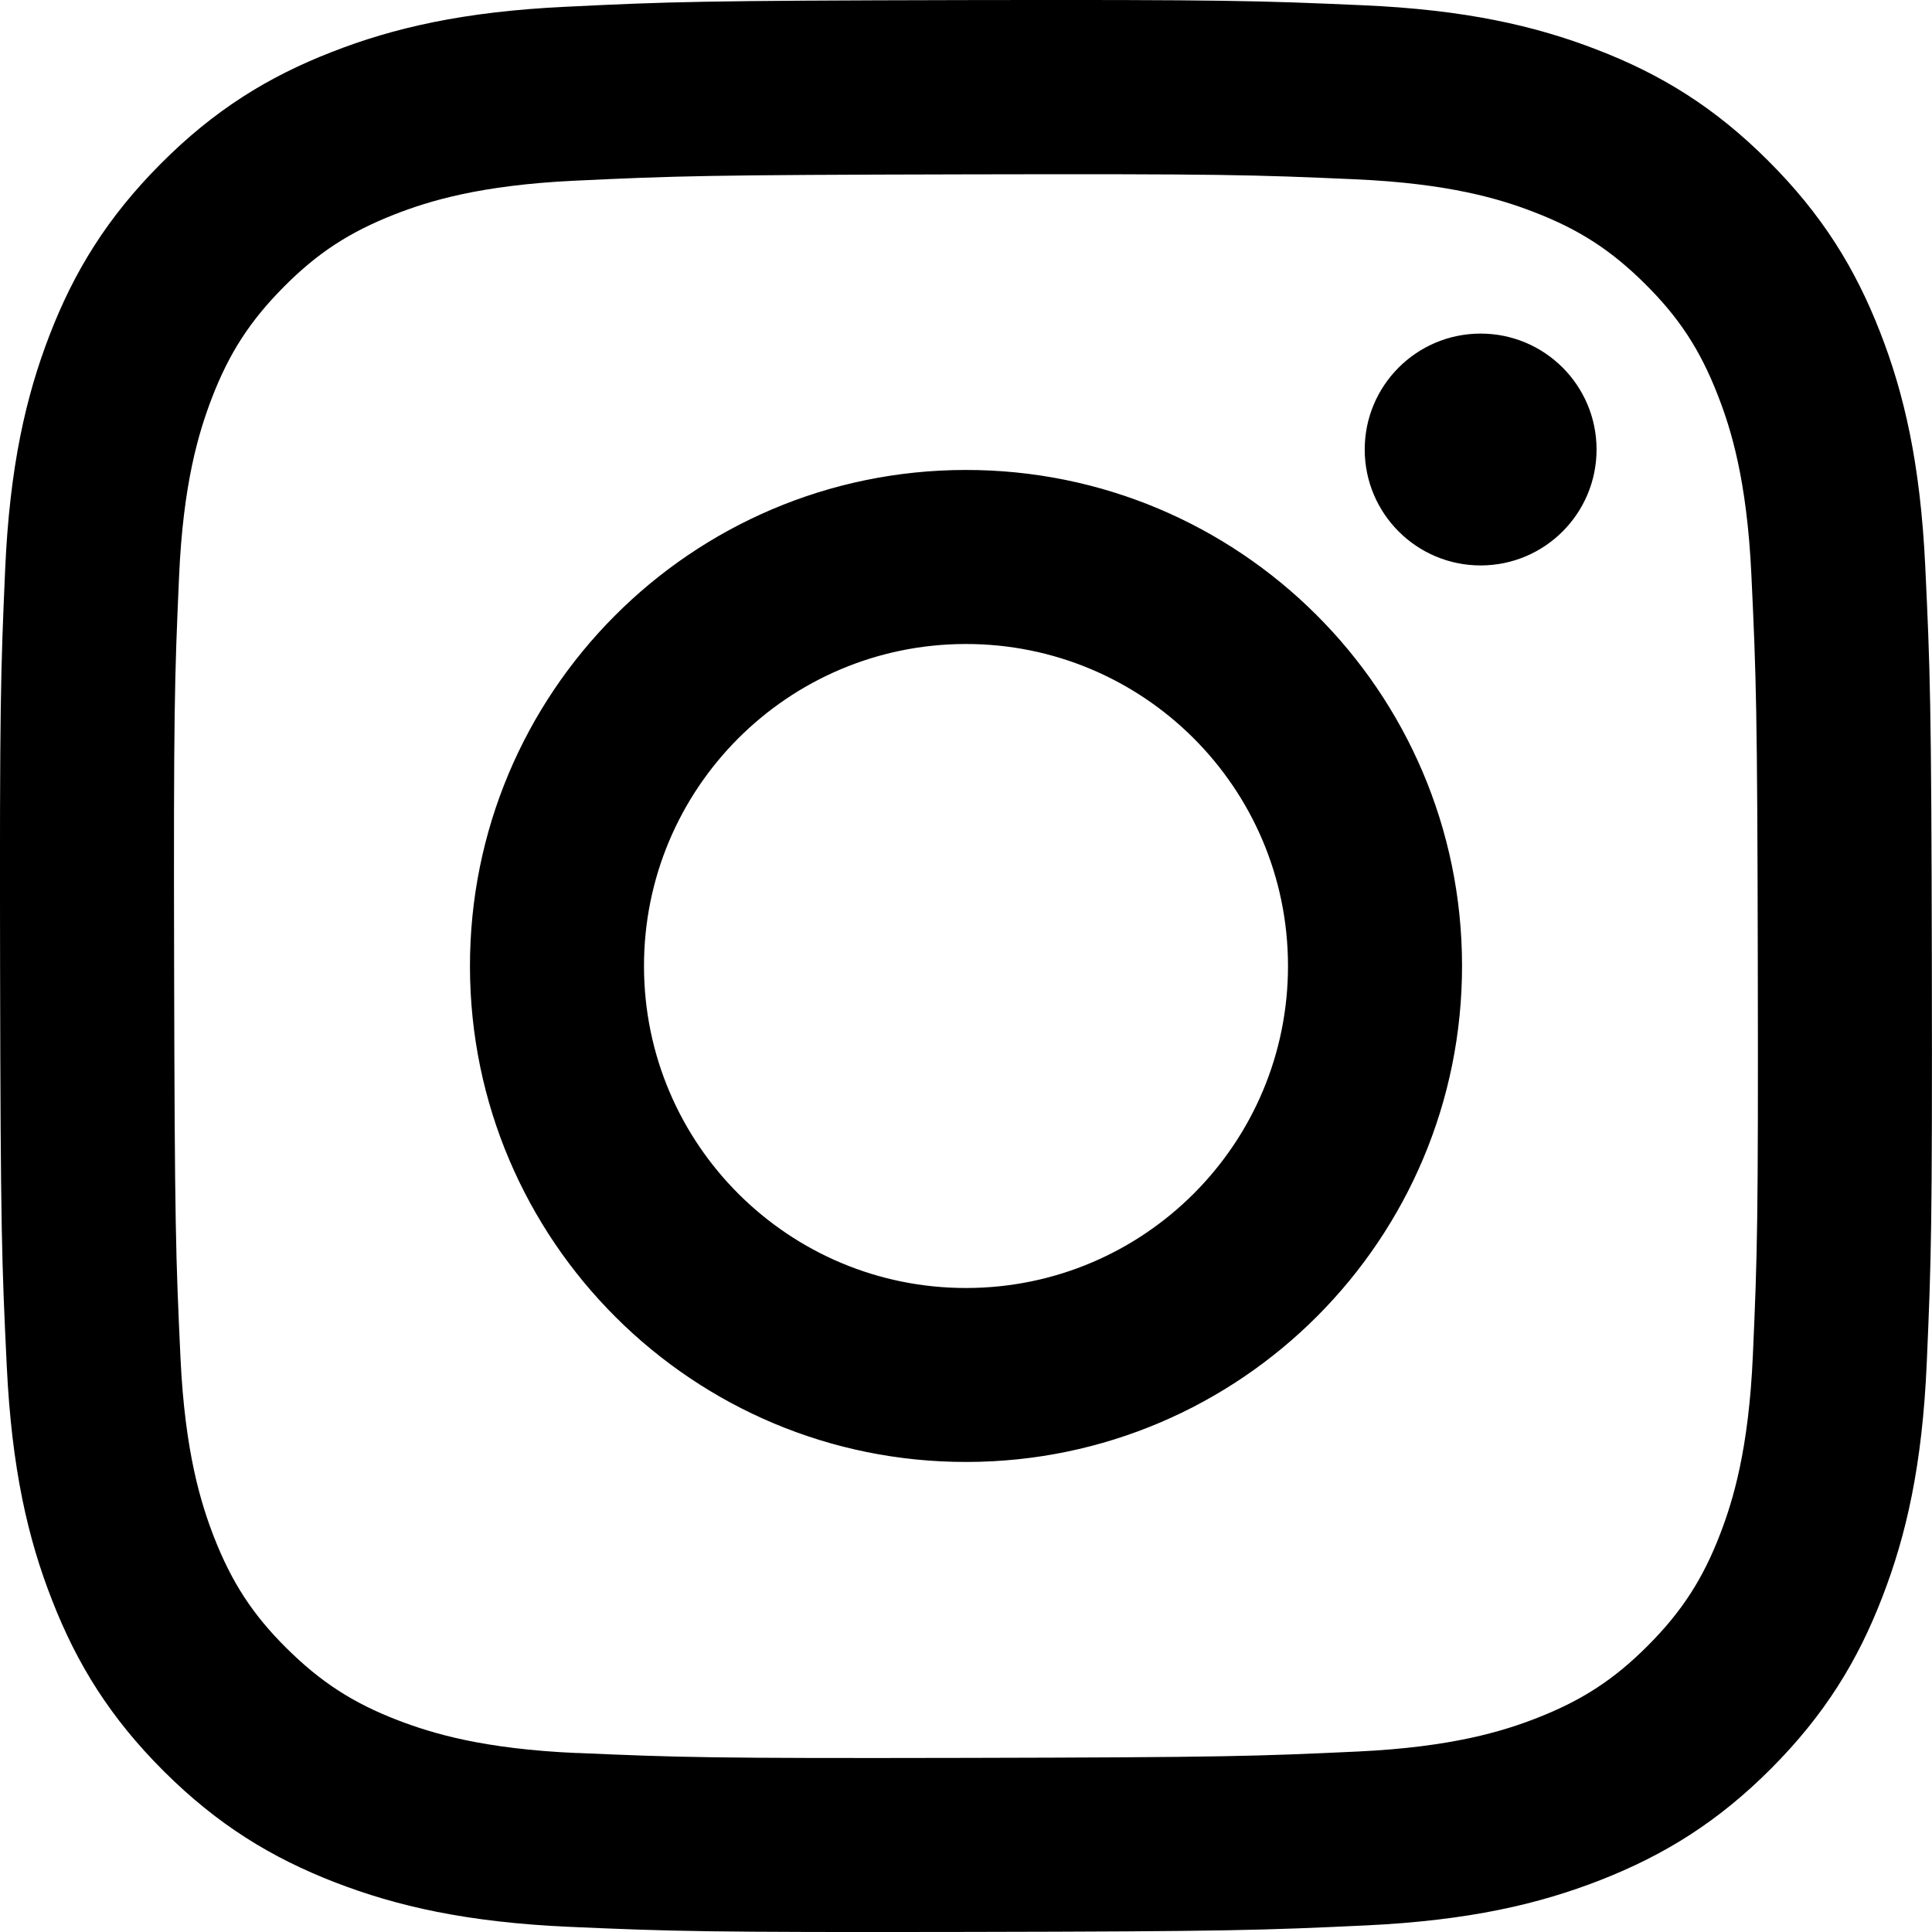
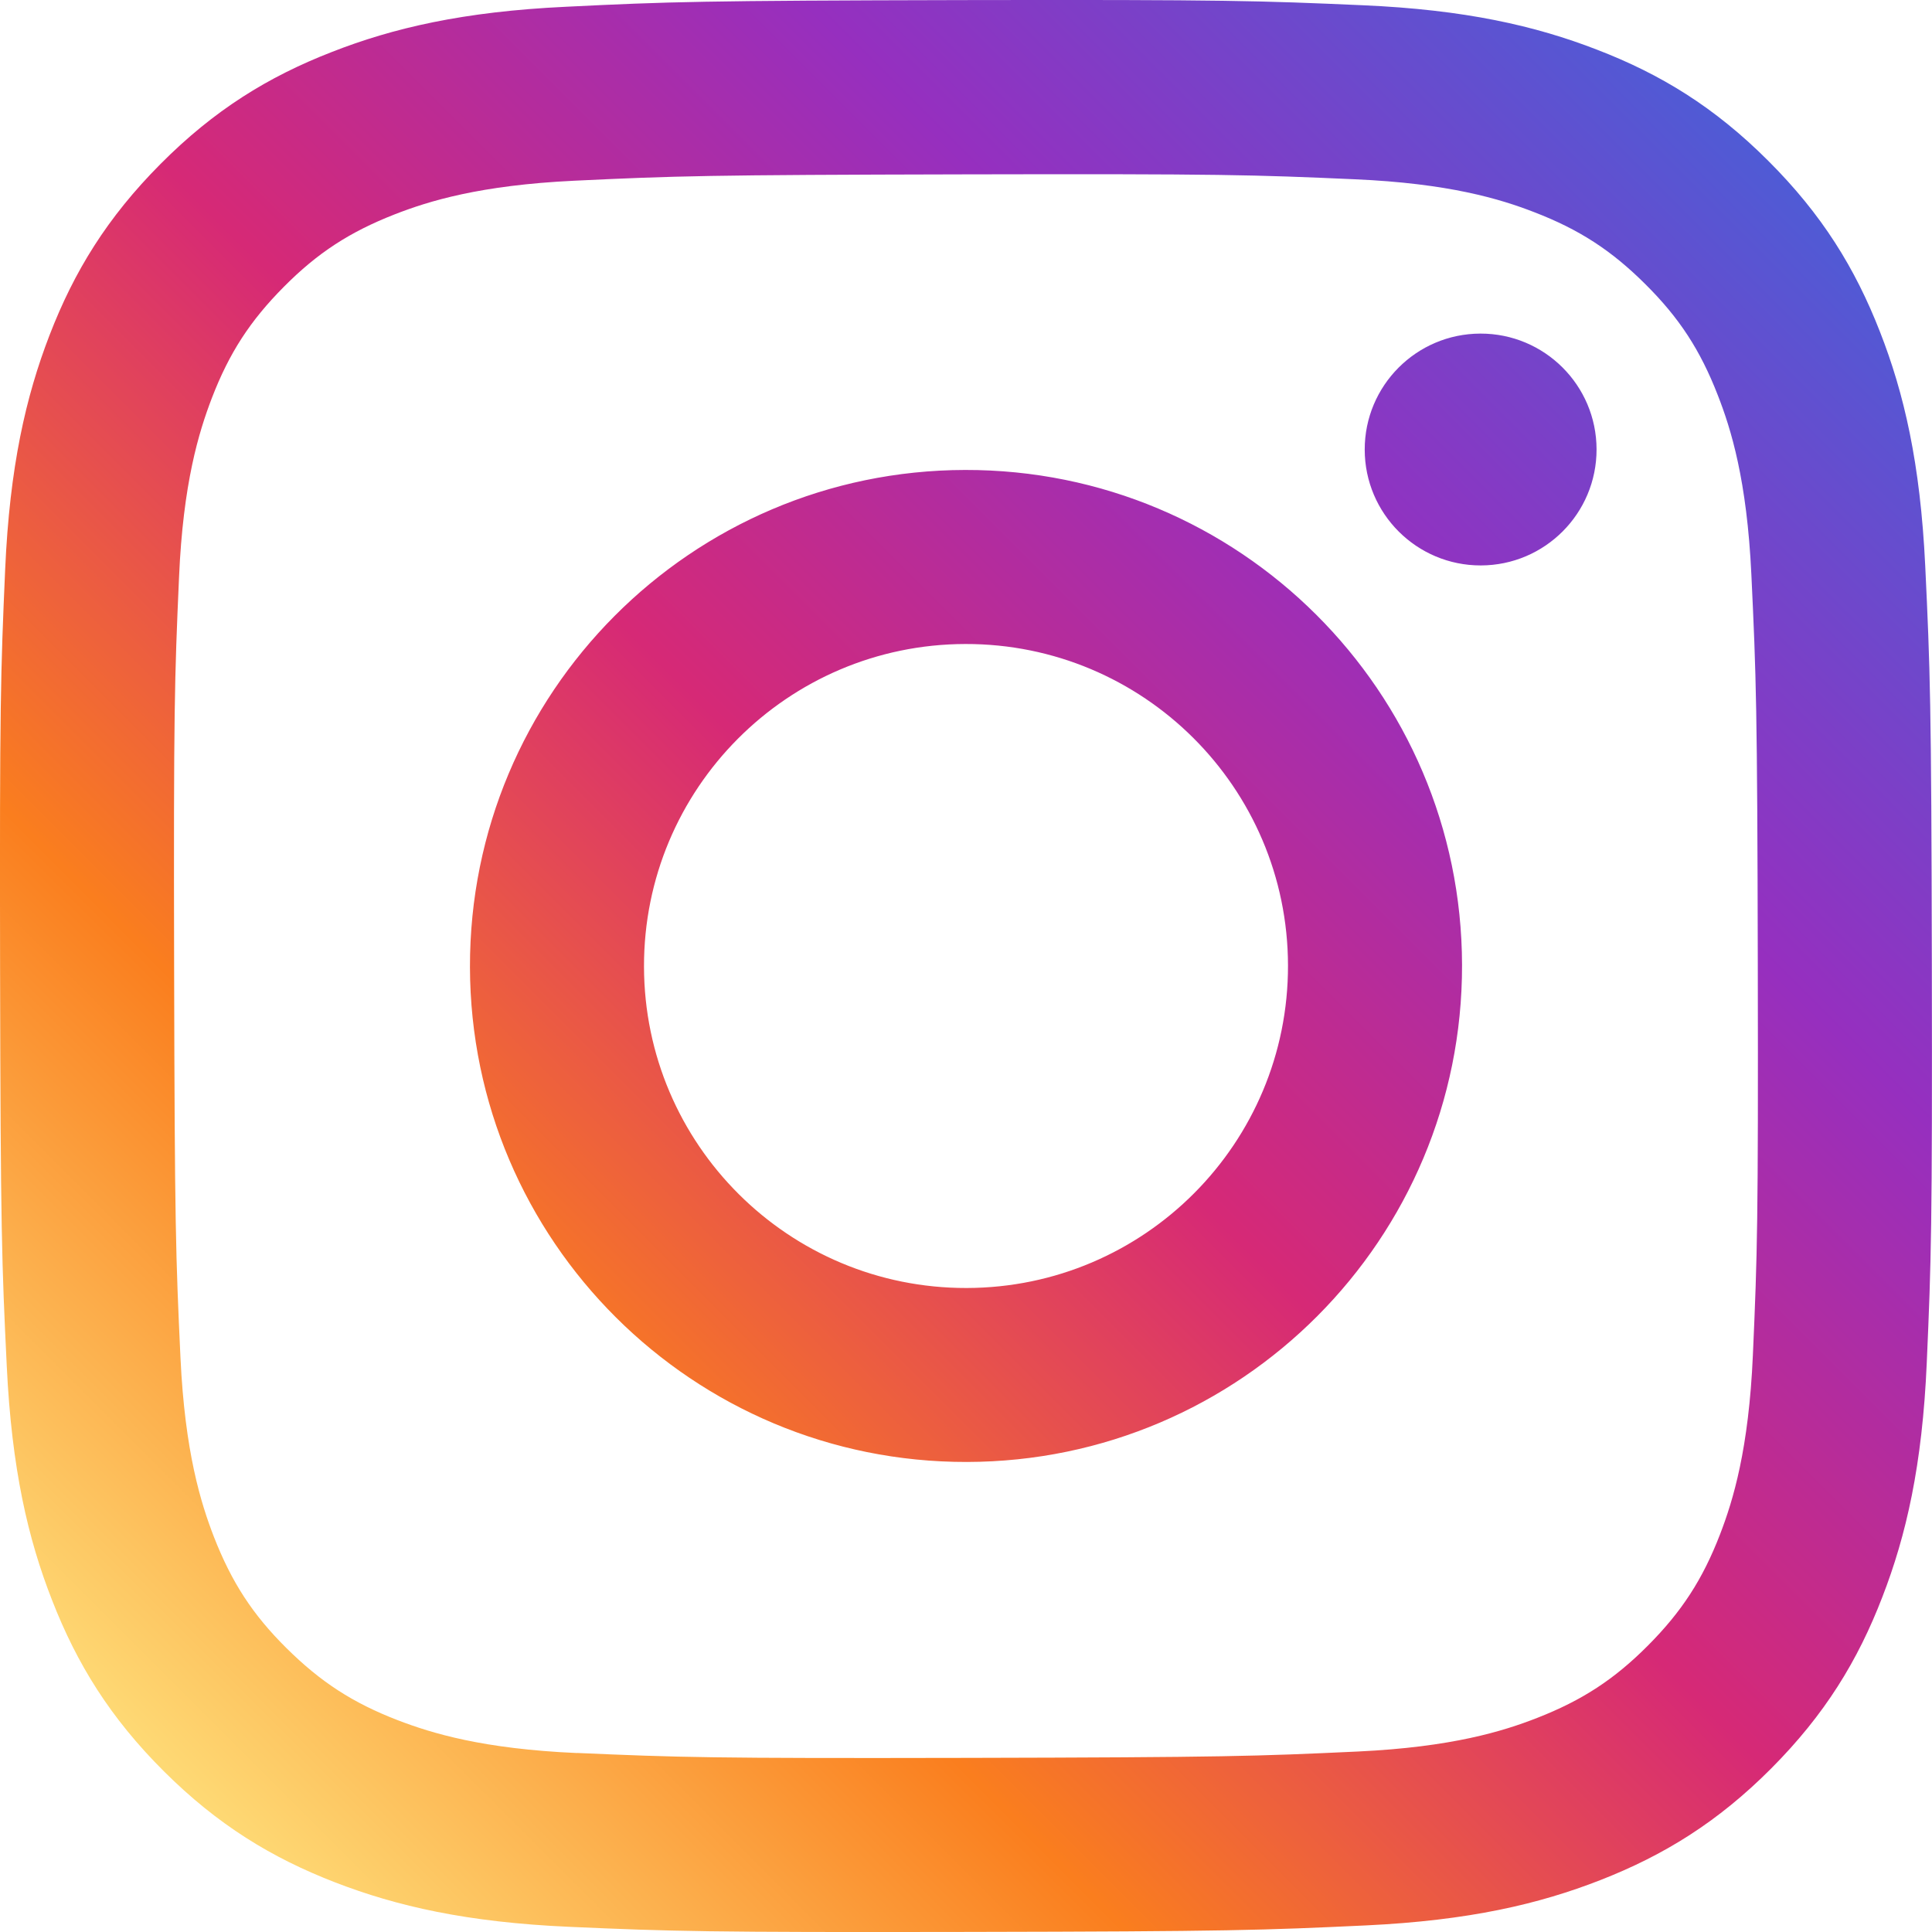
<svg xmlns="http://www.w3.org/2000/svg" role="img" viewBox="0 0 24 24">
-   <path d="M7.03.084c-1.277.06-2.149.264-2.911.563-.789.307-1.458.72-2.123 1.388-.665.668-1.075 1.337-1.38 2.127-.295.764-.496 1.637-.552 2.914-.056 1.278-.069 1.688-.063 4.947.006 3.259.021 3.667.083 4.947.061 1.276.264 2.148.564 2.911.308.789.72 1.457 1.388 2.123.668.665 1.337 1.074 2.128 1.38.763.295 1.636.496 2.913.552 1.277.056 1.688.069 4.946.063 3.258-.006 3.668-.021 4.948-.081 1.28-.061 2.147-.265 2.91-.563.789-.309 1.458-.72 2.123-1.388.665-.668 1.075-1.338 1.379-2.128.296-.763.497-1.636.552-2.912.056-1.281.069-1.69.063-4.948-.006-3.258-.021-3.667-.082-4.947-.061-1.28-.264-2.149-.563-2.912-.308-.789-.72-1.457-1.388-2.123C21.298 1.33 20.628.921 19.838.617 19.074.321 18.202.12 16.924.065 15.647.009 15.236-.005 11.977.001 8.718.008 8.31.021 7.03.084m.14 21.693c-1.17-.051-1.805-.245-2.229-.408-.561-.216-.96-.477-1.382-.895-.422-.418-.681-.819-.9-1.378-.164-.423-.362-1.058-.417-2.228-.059-1.264-.072-1.644-.079-4.848-.007-3.204.005-3.583.061-4.848.05-1.169.246-1.805.408-2.228.216-.561.476-.96.895-1.382.419-.422.818-.681 1.378-.9.423-.165 1.058-.361 2.227-.417 1.266-.06 1.645-.072 4.848-.079 3.203-.007 3.583.005 4.849.061 1.169.051 1.805.244 2.228.408.561.216.96.475 1.382.895.422.419.682.818.9 1.379.165.422.362 1.056.417 2.226.06 1.266.074 1.645.08 4.848.006 3.203-.005 3.583-.061 4.848-.051 1.17-.245 1.806-.408 2.229-.216.56-.476.96-.895 1.381-.419.421-.818.681-1.378.9-.422.165-1.058.362-2.226.417-1.266.059-1.645.072-4.849.079-3.204.007-3.583-.006-4.848-.061M16.953 5.586A1.44 1.44 0 1 0 18.39 4.144a1.44 1.44 0 0 0-1.437 1.442M5.838 12.012c.007 3.403 2.771 6.156 6.173 6.149 3.403-.006 6.157-2.77 6.151-6.173-.006-3.403-2.771-6.157-6.174-6.15-3.403.007-6.156 2.771-6.15 6.174M8 12.008a4 4 0 1 1 4.008 3.992A4 4 0 0 1 8 12.008" />
+   <defs>
+     <linearGradient id="instagram-gradient" x1="2" x2="22" y1="22" y2="2" gradientUnits="userSpaceOnUse">
+       <stop offset="0" stop-color="#FEDA75" />
+       <stop offset=".25" stop-color="#FA7E1E" />
+       <stop offset=".5" stop-color="#D62976" />
+       <stop offset=".75" stop-color="#962FBF" />
+       <stop offset="1" stop-color="#4F5BD5" />
+     </linearGradient>
+   </defs>
+   <path fill="url(#instagram-gradient)" d="M7.03.084c-1.277.06-2.149.264-2.911.563-.789.307-1.458.72-2.123 1.388-.665.668-1.075 1.337-1.38 2.127-.295.764-.496 1.637-.552 2.914-.056 1.278-.069 1.688-.063 4.947.006 3.259.021 3.667.083 4.947.061 1.276.264 2.148.564 2.911.308.789.72 1.457 1.388 2.123.668.665 1.337 1.074 2.128 1.38.763.295 1.636.496 2.913.552 1.277.056 1.688.069 4.946.063 3.258-.006 3.668-.021 4.948-.081 1.28-.061 2.147-.265 2.91-.563.789-.309 1.458-.72 2.123-1.388.665-.668 1.075-1.338 1.379-2.128.296-.763.497-1.636.552-2.912.056-1.281.069-1.69.063-4.948-.006-3.258-.021-3.667-.082-4.947-.061-1.28-.264-2.149-.563-2.912-.308-.789-.72-1.457-1.388-2.123C21.298 1.33 20.628.921 19.838.617 19.074.321 18.202.12 16.924.065 15.647.009 15.236-.005 11.977.001 8.718.008 8.31.021 7.03.084m.14 21.693c-1.17-.051-1.805-.245-2.229-.408-.561-.216-.96-.477-1.382-.895-.422-.418-.681-.819-.9-1.378-.164-.423-.362-1.058-.417-2.228-.059-1.264-.072-1.644-.079-4.848-.007-3.204.005-3.583.061-4.848.05-1.169.246-1.805.408-2.228.216-.561.476-.96.895-1.382.419-.422.818-.681 1.378-.9.423-.165 1.058-.361 2.227-.417 1.266-.06 1.645-.072 4.848-.079 3.203-.007 3.583.005 4.849.061 1.169.051 1.805.244 2.228.408.561.216.96.475 1.382.895.422.419.682.818.9 1.379.165.422.362 1.056.417 2.226.06 1.266.074 1.645.08 4.848.006 3.203-.005 3.583-.061 4.848-.051 1.17-.245 1.806-.408 2.229-.216.56-.476.96-.895 1.381-.419.421-.818.681-1.378.9-.422.165-1.058.362-2.226.417-1.266.059-1.645.072-4.849.079-3.204.007-3.583-.006-4.848-.061M16.953 5.586A1.44 1.44 0 1 0 18.39 4.144a1.44 1.44 0 0 0-1.437 1.442M5.838 12.012c.007 3.403 2.771 6.156 6.173 6.149 3.403-.006 6.157-2.77 6.151-6.173-.006-3.403-2.771-6.157-6.174-6.15-3.403.007-6.156 2.771-6.15 6.174M8 12.008a4 4 0 1 1 4.008 3.992A4 4 0 0 1 8 12.008" />
</svg>
